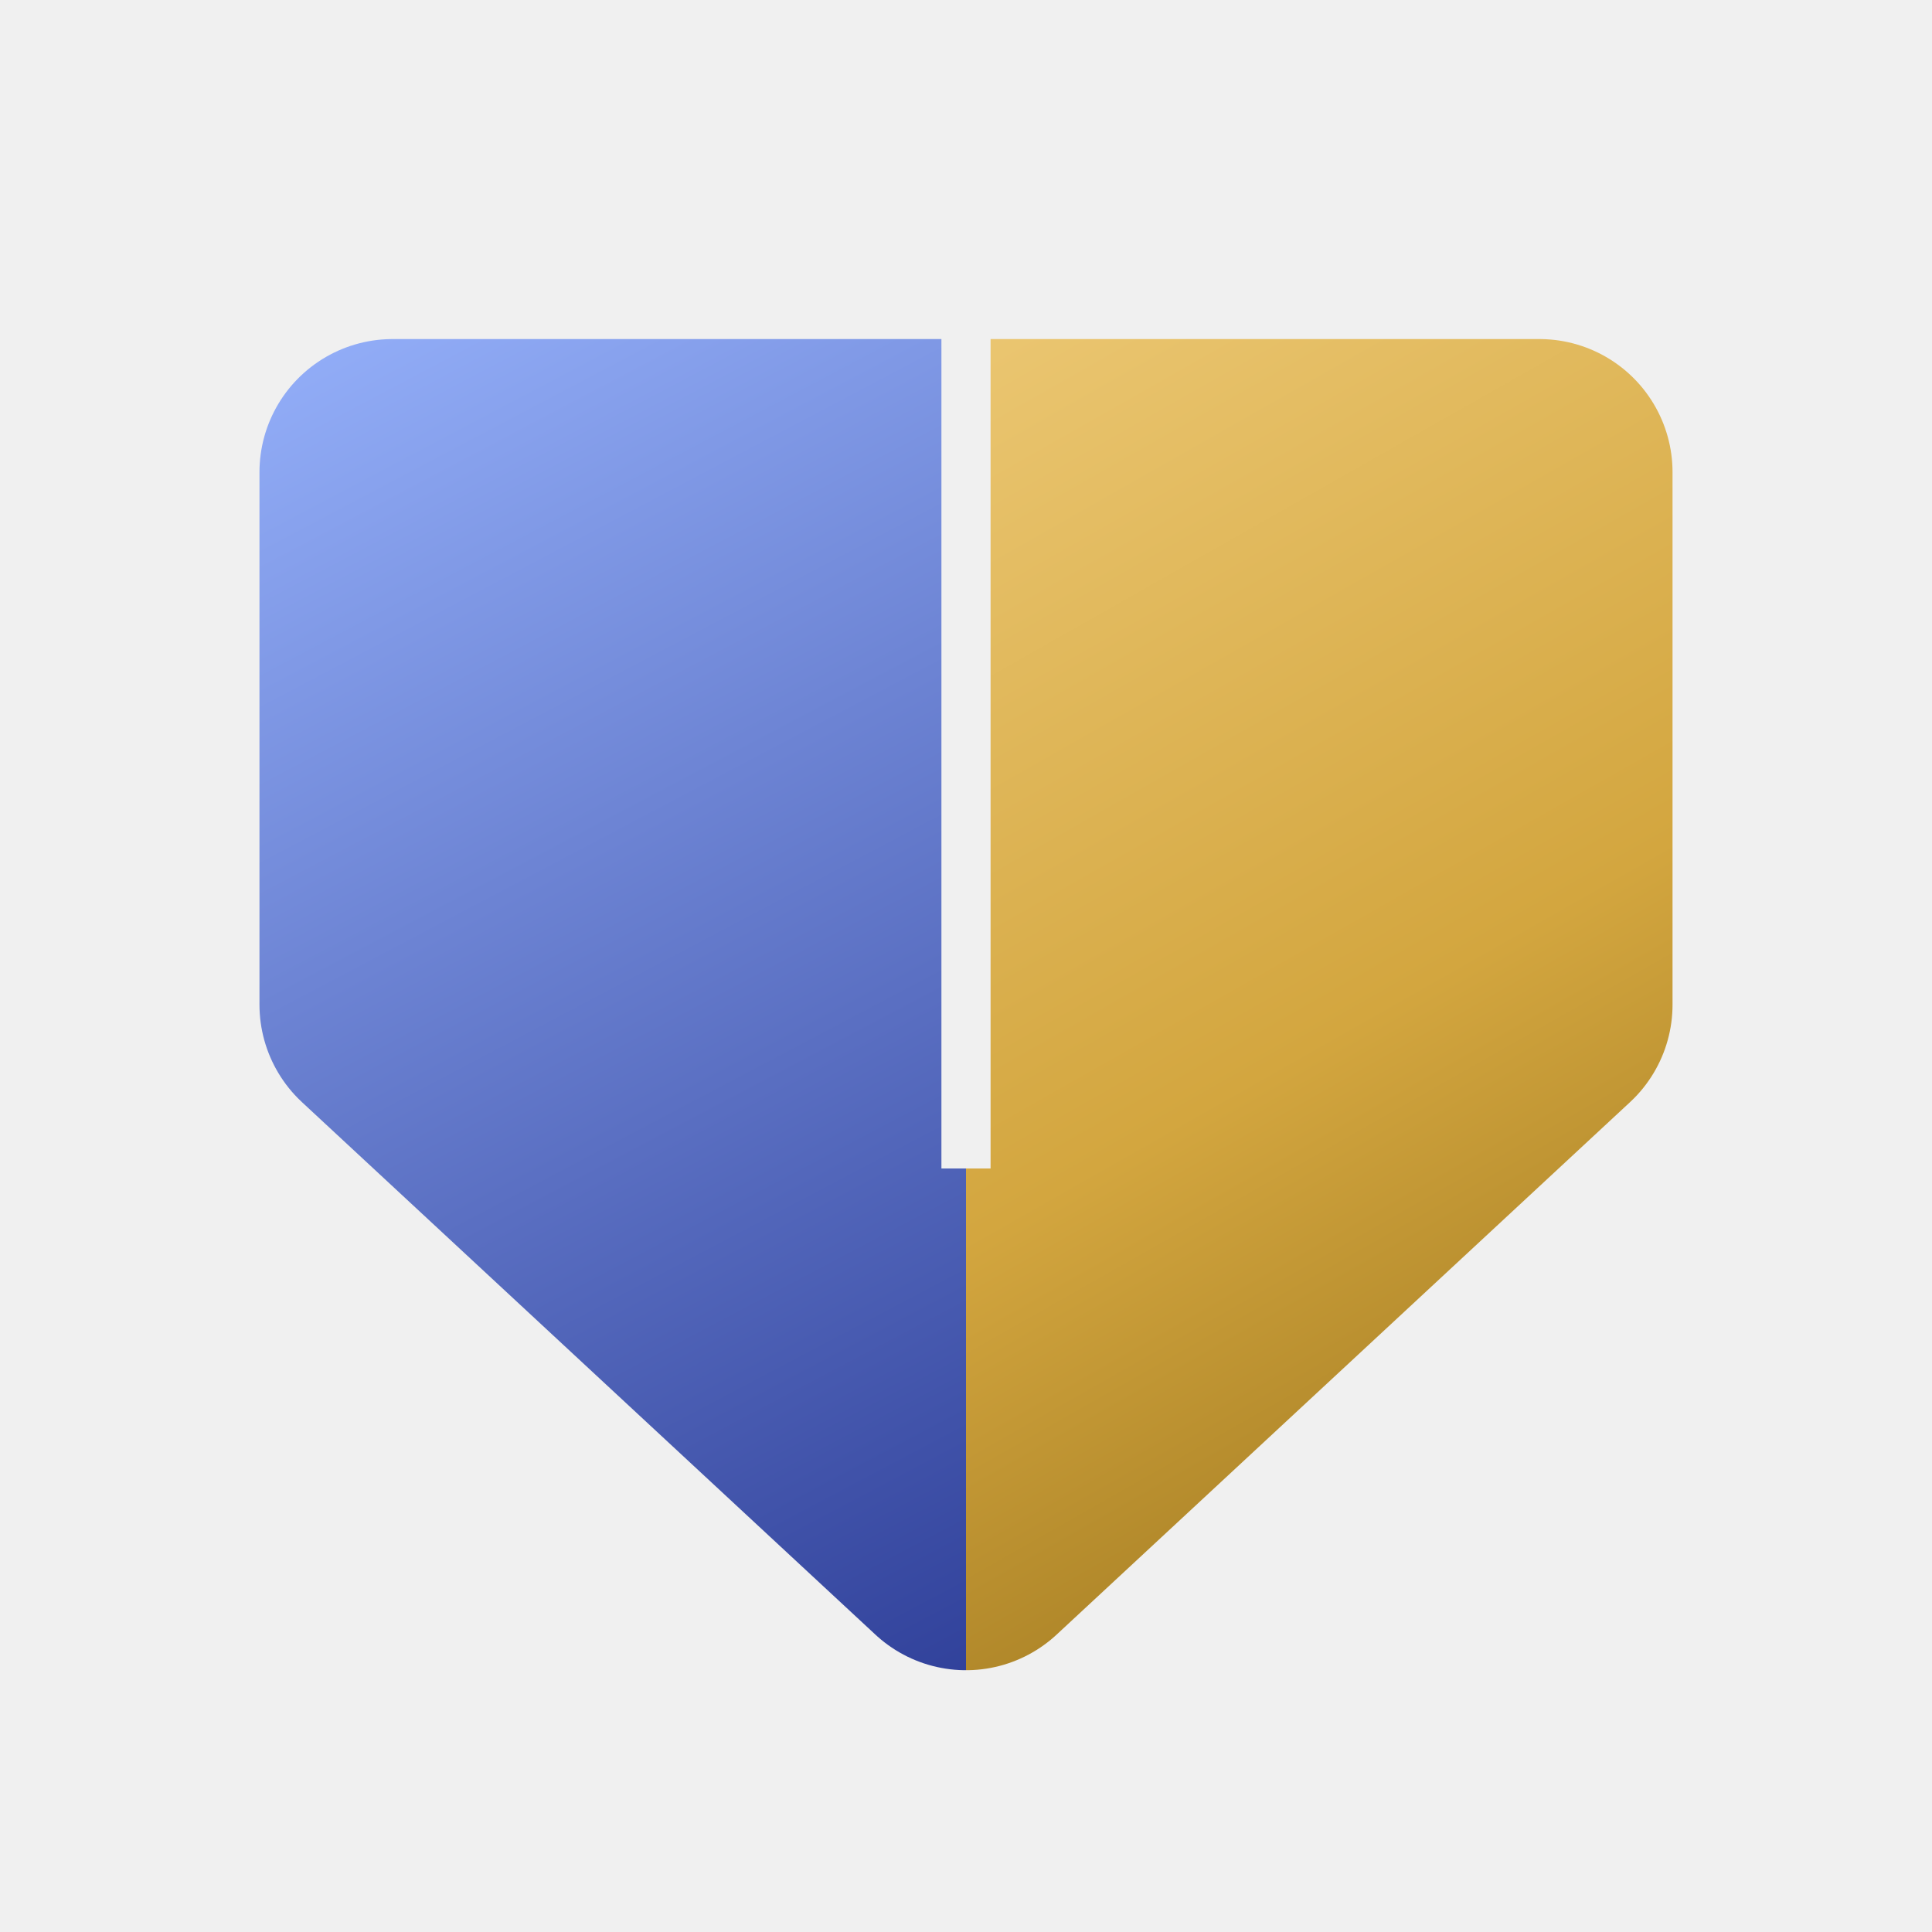
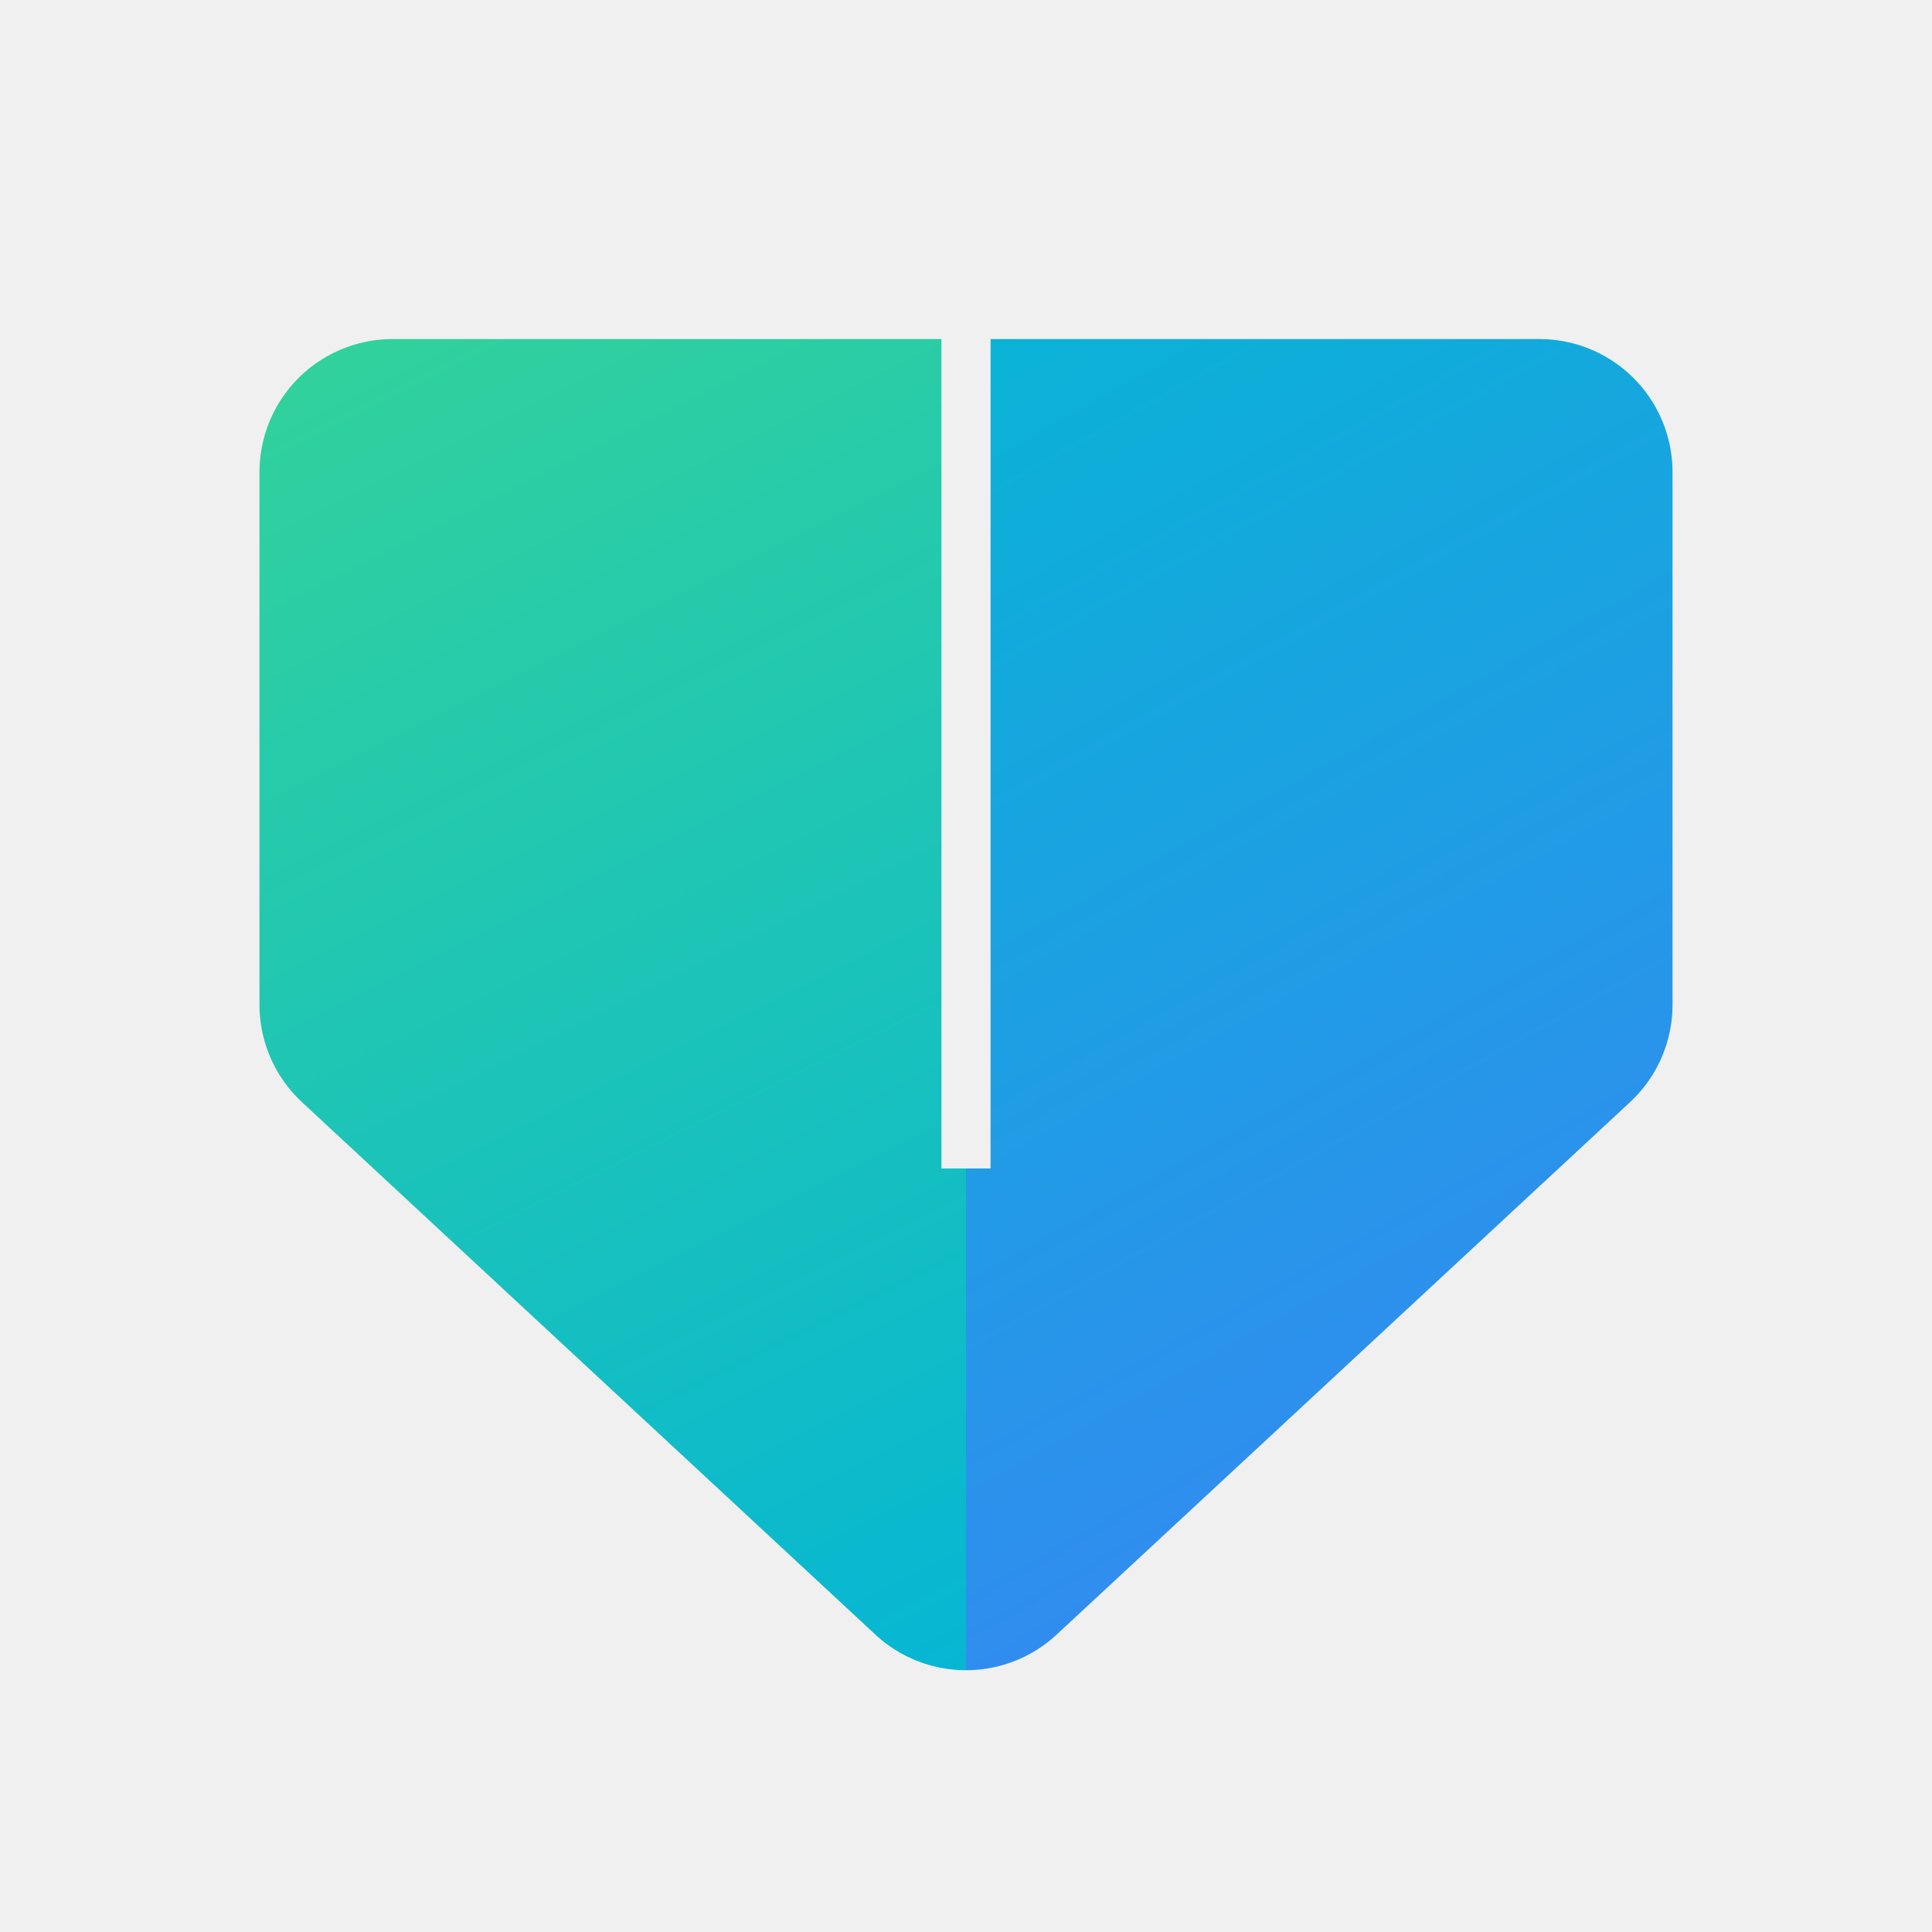
<svg xmlns="http://www.w3.org/2000/svg" width="512" height="512" viewBox="0 0 100 100">
  <defs>
-     <linearGradient id="L" x1="16" y1="16" x2="54" y2="88" gradientUnits="userSpaceOnUse">
-       <stop offset="0" stop-color="#9ab6ff" />
-       <stop offset="1" stop-color="#2d3d97" />
+     <linearGradient id="L" x1="18" y1="18" x2="52" y2="86" gradientUnits="userSpaceOnUse">
+       <stop offset="0" stop-color="#34d399" />
+       <stop offset="1" stop-color="#06b6d4" />
    </linearGradient>
-     <linearGradient id="R" x1="46" y1="14" x2="88" y2="88" gradientUnits="userSpaceOnUse">
-       <stop offset="0" stop-color="#f0cd7c" />
-       <stop offset="0.55" stop-color="#d3a63f" />
-       <stop offset="1" stop-color="#8f6a15" />
+     <linearGradient id="R" x1="48" y1="18" x2="86" y2="86" gradientUnits="userSpaceOnUse">
+       <stop offset="0" stop-color="#06b6d4" />
+       <stop offset="1" stop-color="#3b82f6" />
    </linearGradient>
    <mask id="M">
      <path d="M22 28 H78 V54 L50 80 L22 54 Z" fill="#fff" stroke="#fff" stroke-width="13" stroke-linejoin="round" paint-order="stroke" />
      <rect x="48.8" y="0" width="2.4" height="62" fill="#000" />
    </mask>
  </defs>
  <g transform="translate(-3 -5.24) scale(1.06)">
    <g mask="url(#M)">
      <rect x="0" y="0" width="50" height="100" fill="url(#L)" />
      <rect x="50" y="0" width="50" height="100" fill="url(#R)" />
    </g>
  </g>
</svg>
